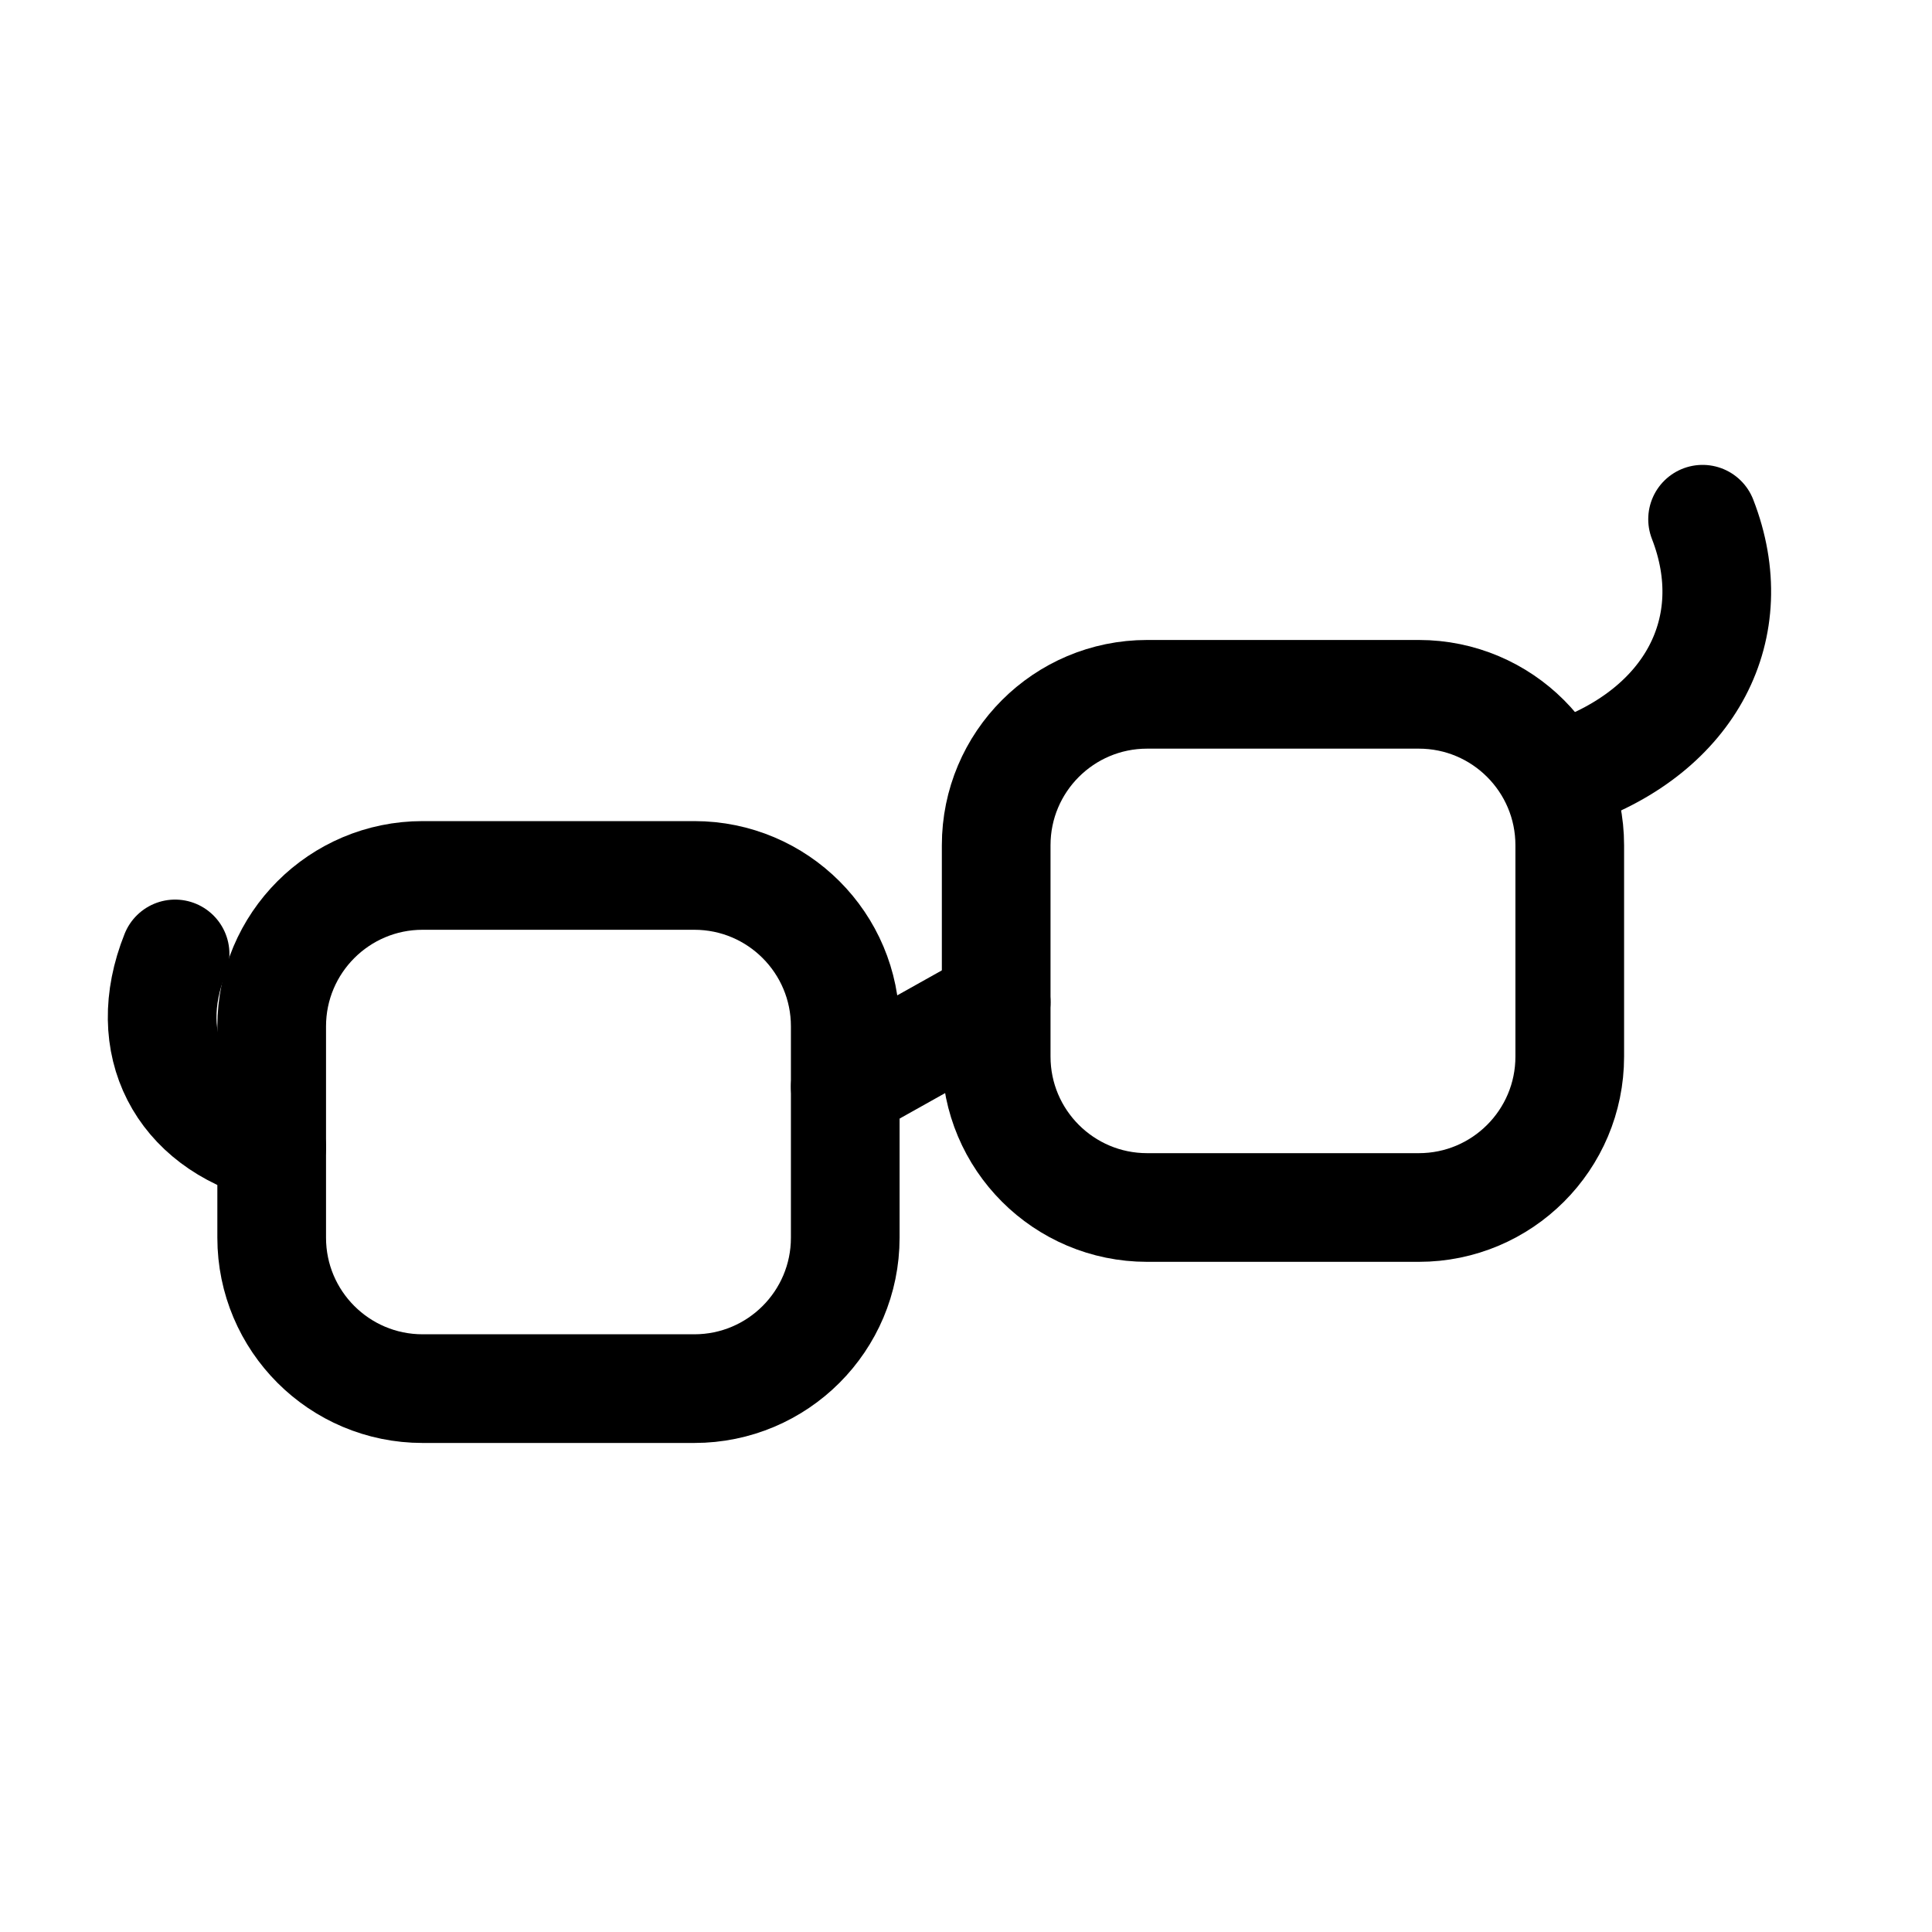
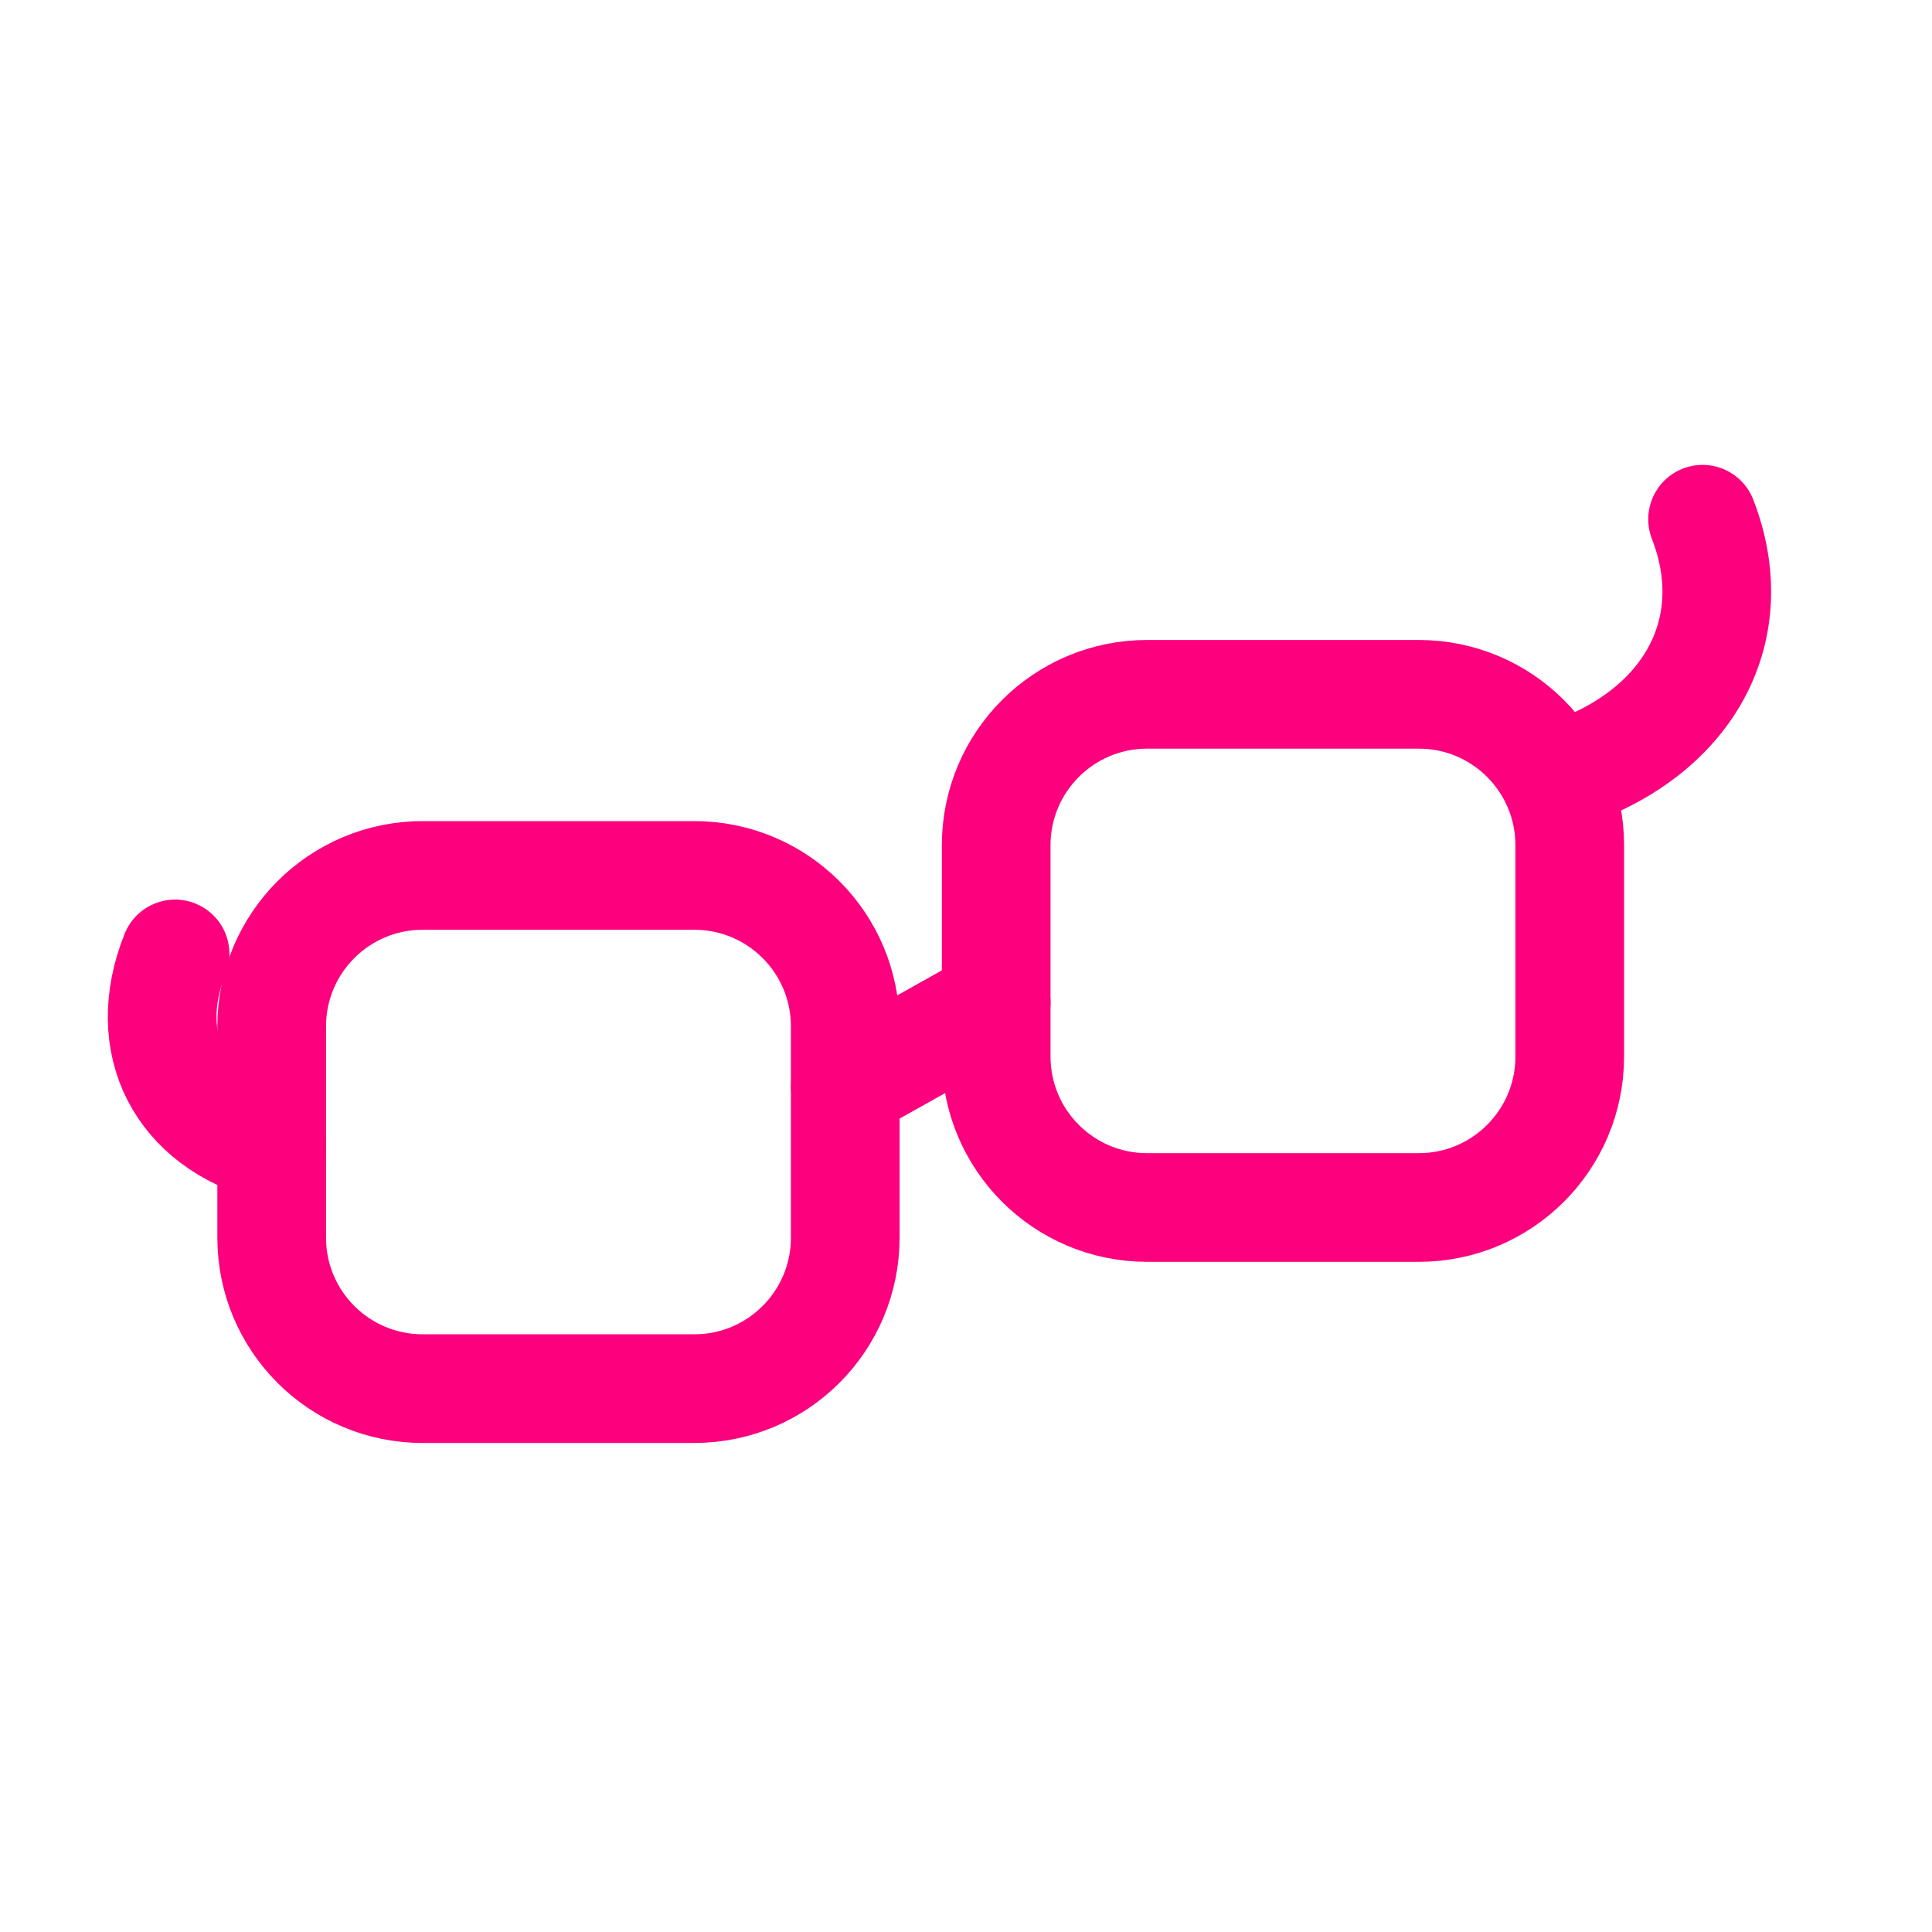
- <svg xmlns="http://www.w3.org/2000/svg" viewBox="0 0 32 32" width="32" height="32" fill="none" stroke="currentColor" stroke-width="1.8" stroke-linecap="round" stroke-linejoin="round" aria-hidden="true">
+ <svg xmlns="http://www.w3.org/2000/svg" viewBox="0 0 32 32" width="32" height="32" fill="none" stroke="#fc007e" color="#fc007e" stroke-width="1.8" stroke-linecap="round" stroke-linejoin="round" aria-hidden="true">
  <rect x="4.5" y="14.5" width="9.5" height="8.5" rx="2.5" />
  <rect x="16.5" y="11.5" width="9.5" height="8.5" rx="2.5" />
  <path d="M14 18 16.5 16.6" />
  <path d="M26 12.8c2-.7 2.9-2.4 2.2-4.2" />
  <path d="M4.5 19c-1.5-.4-2.2-1.7-1.6-3.2" />
</svg>
